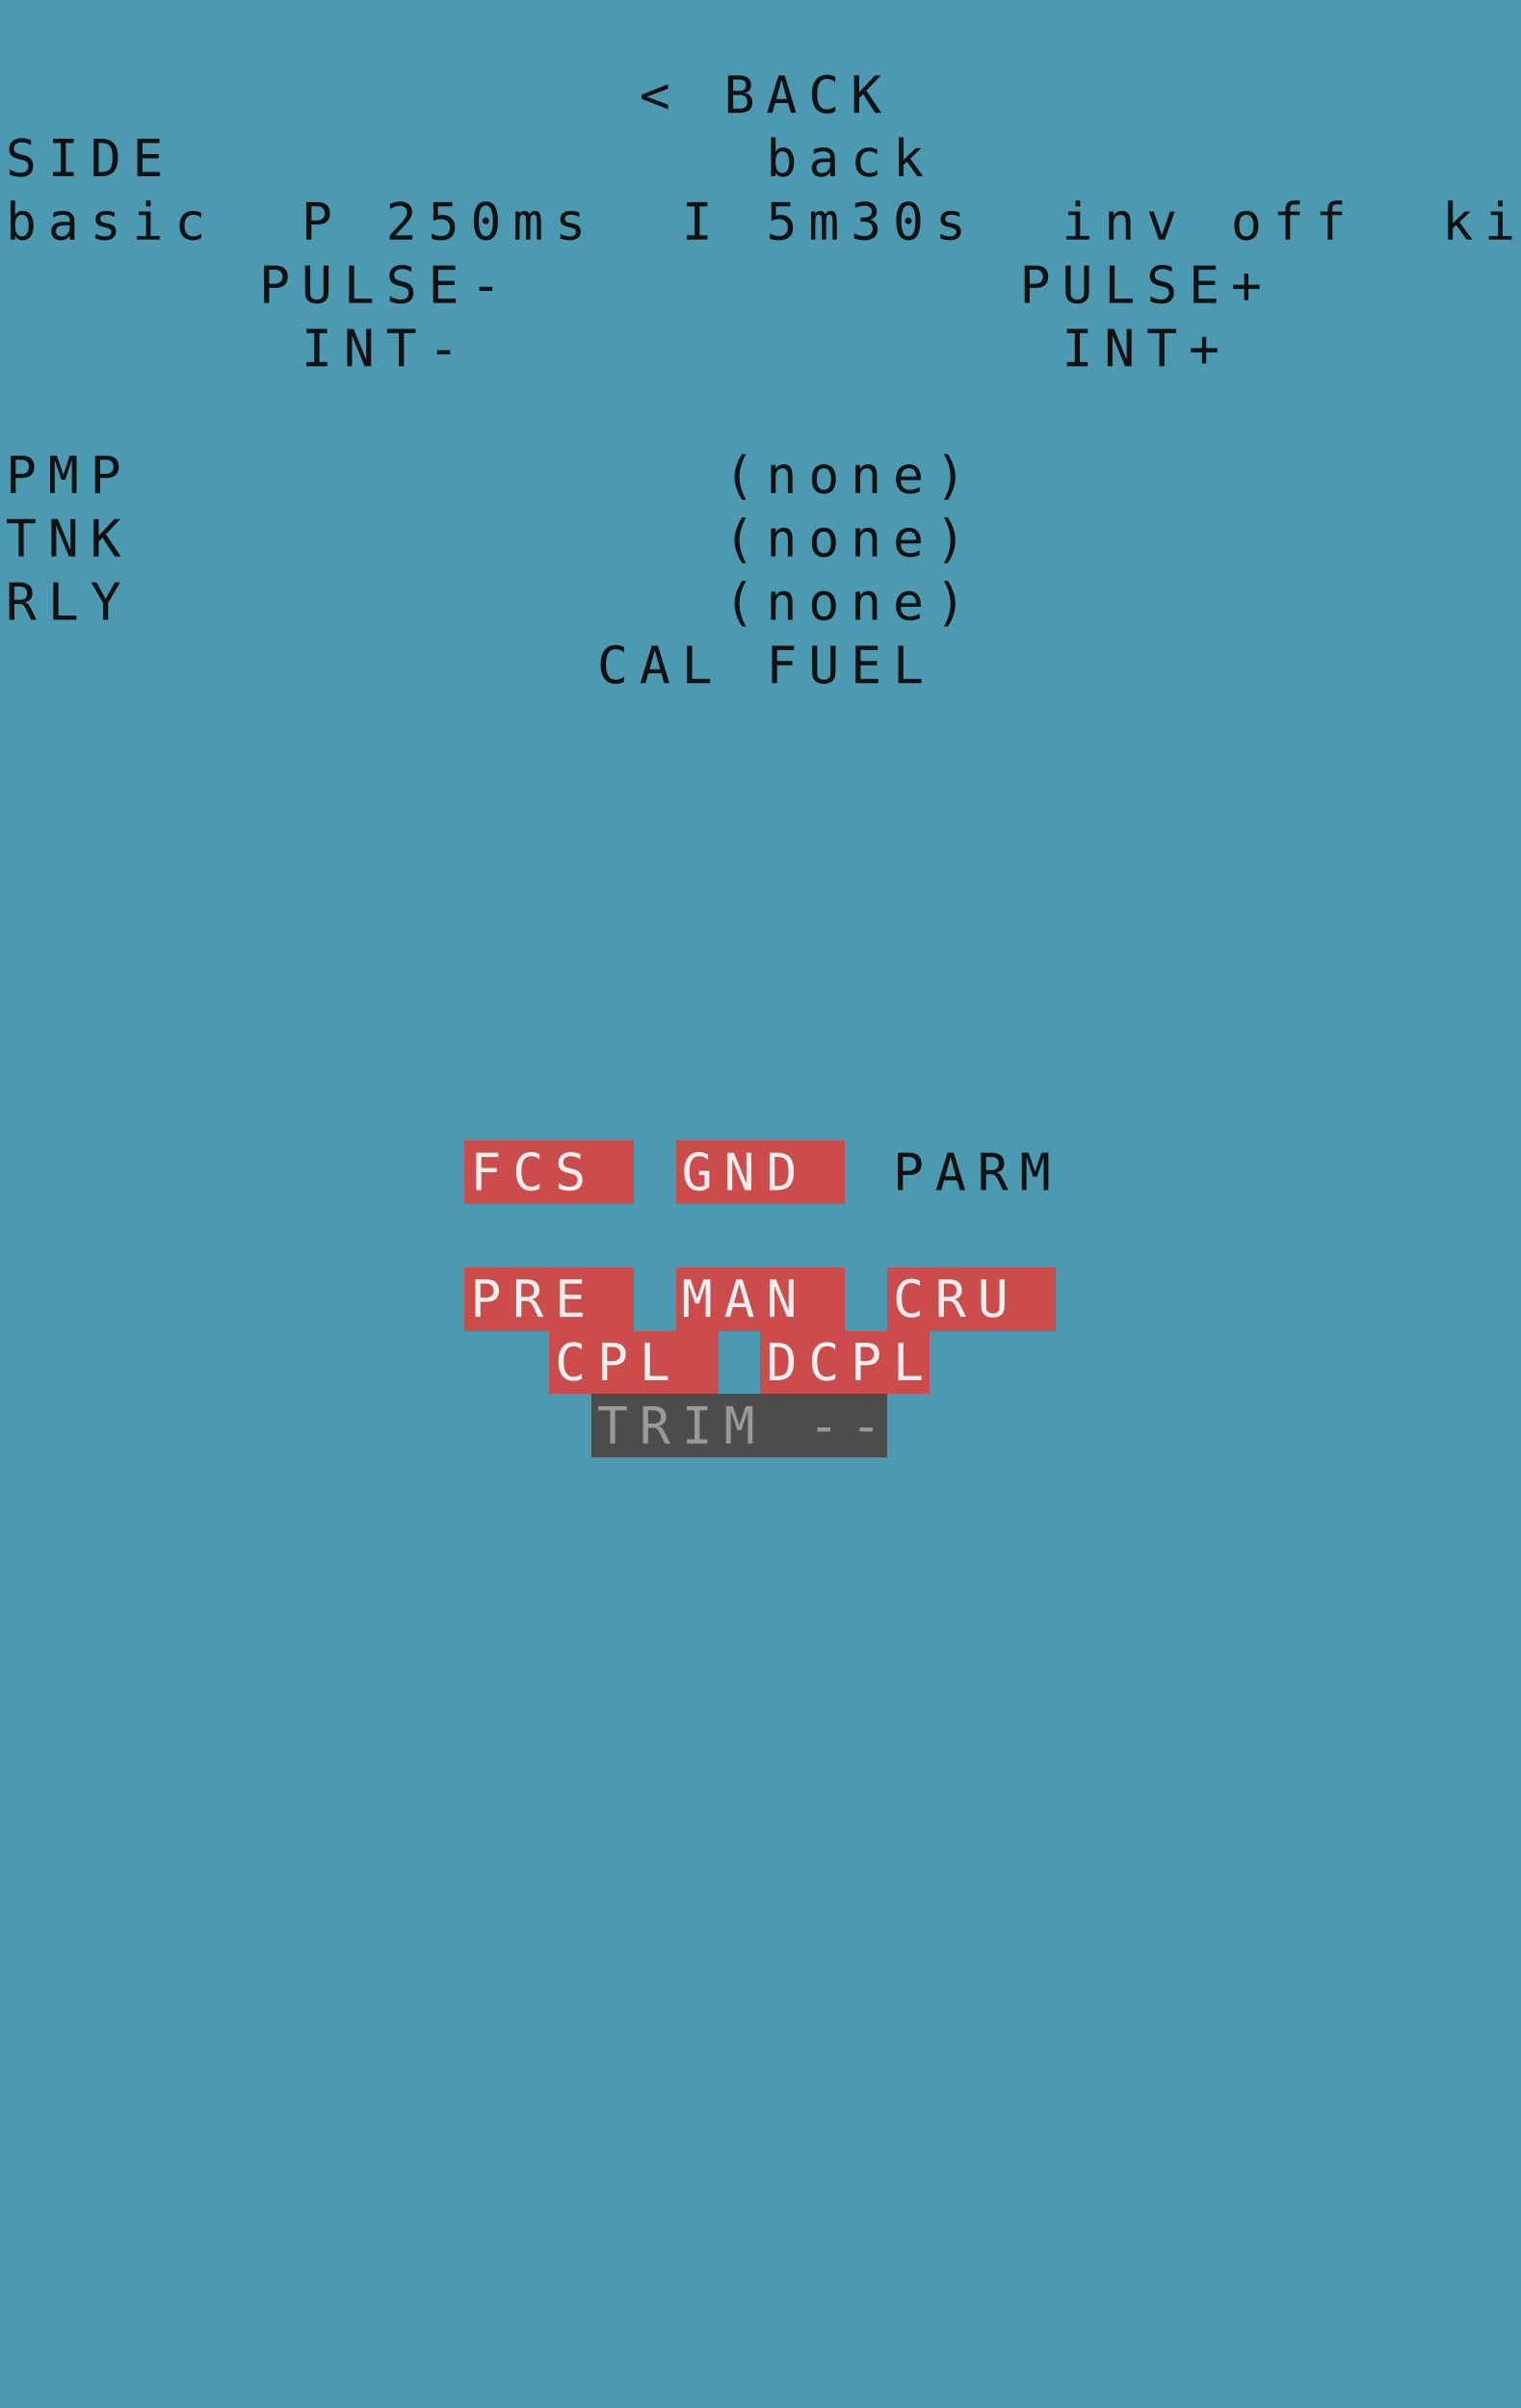
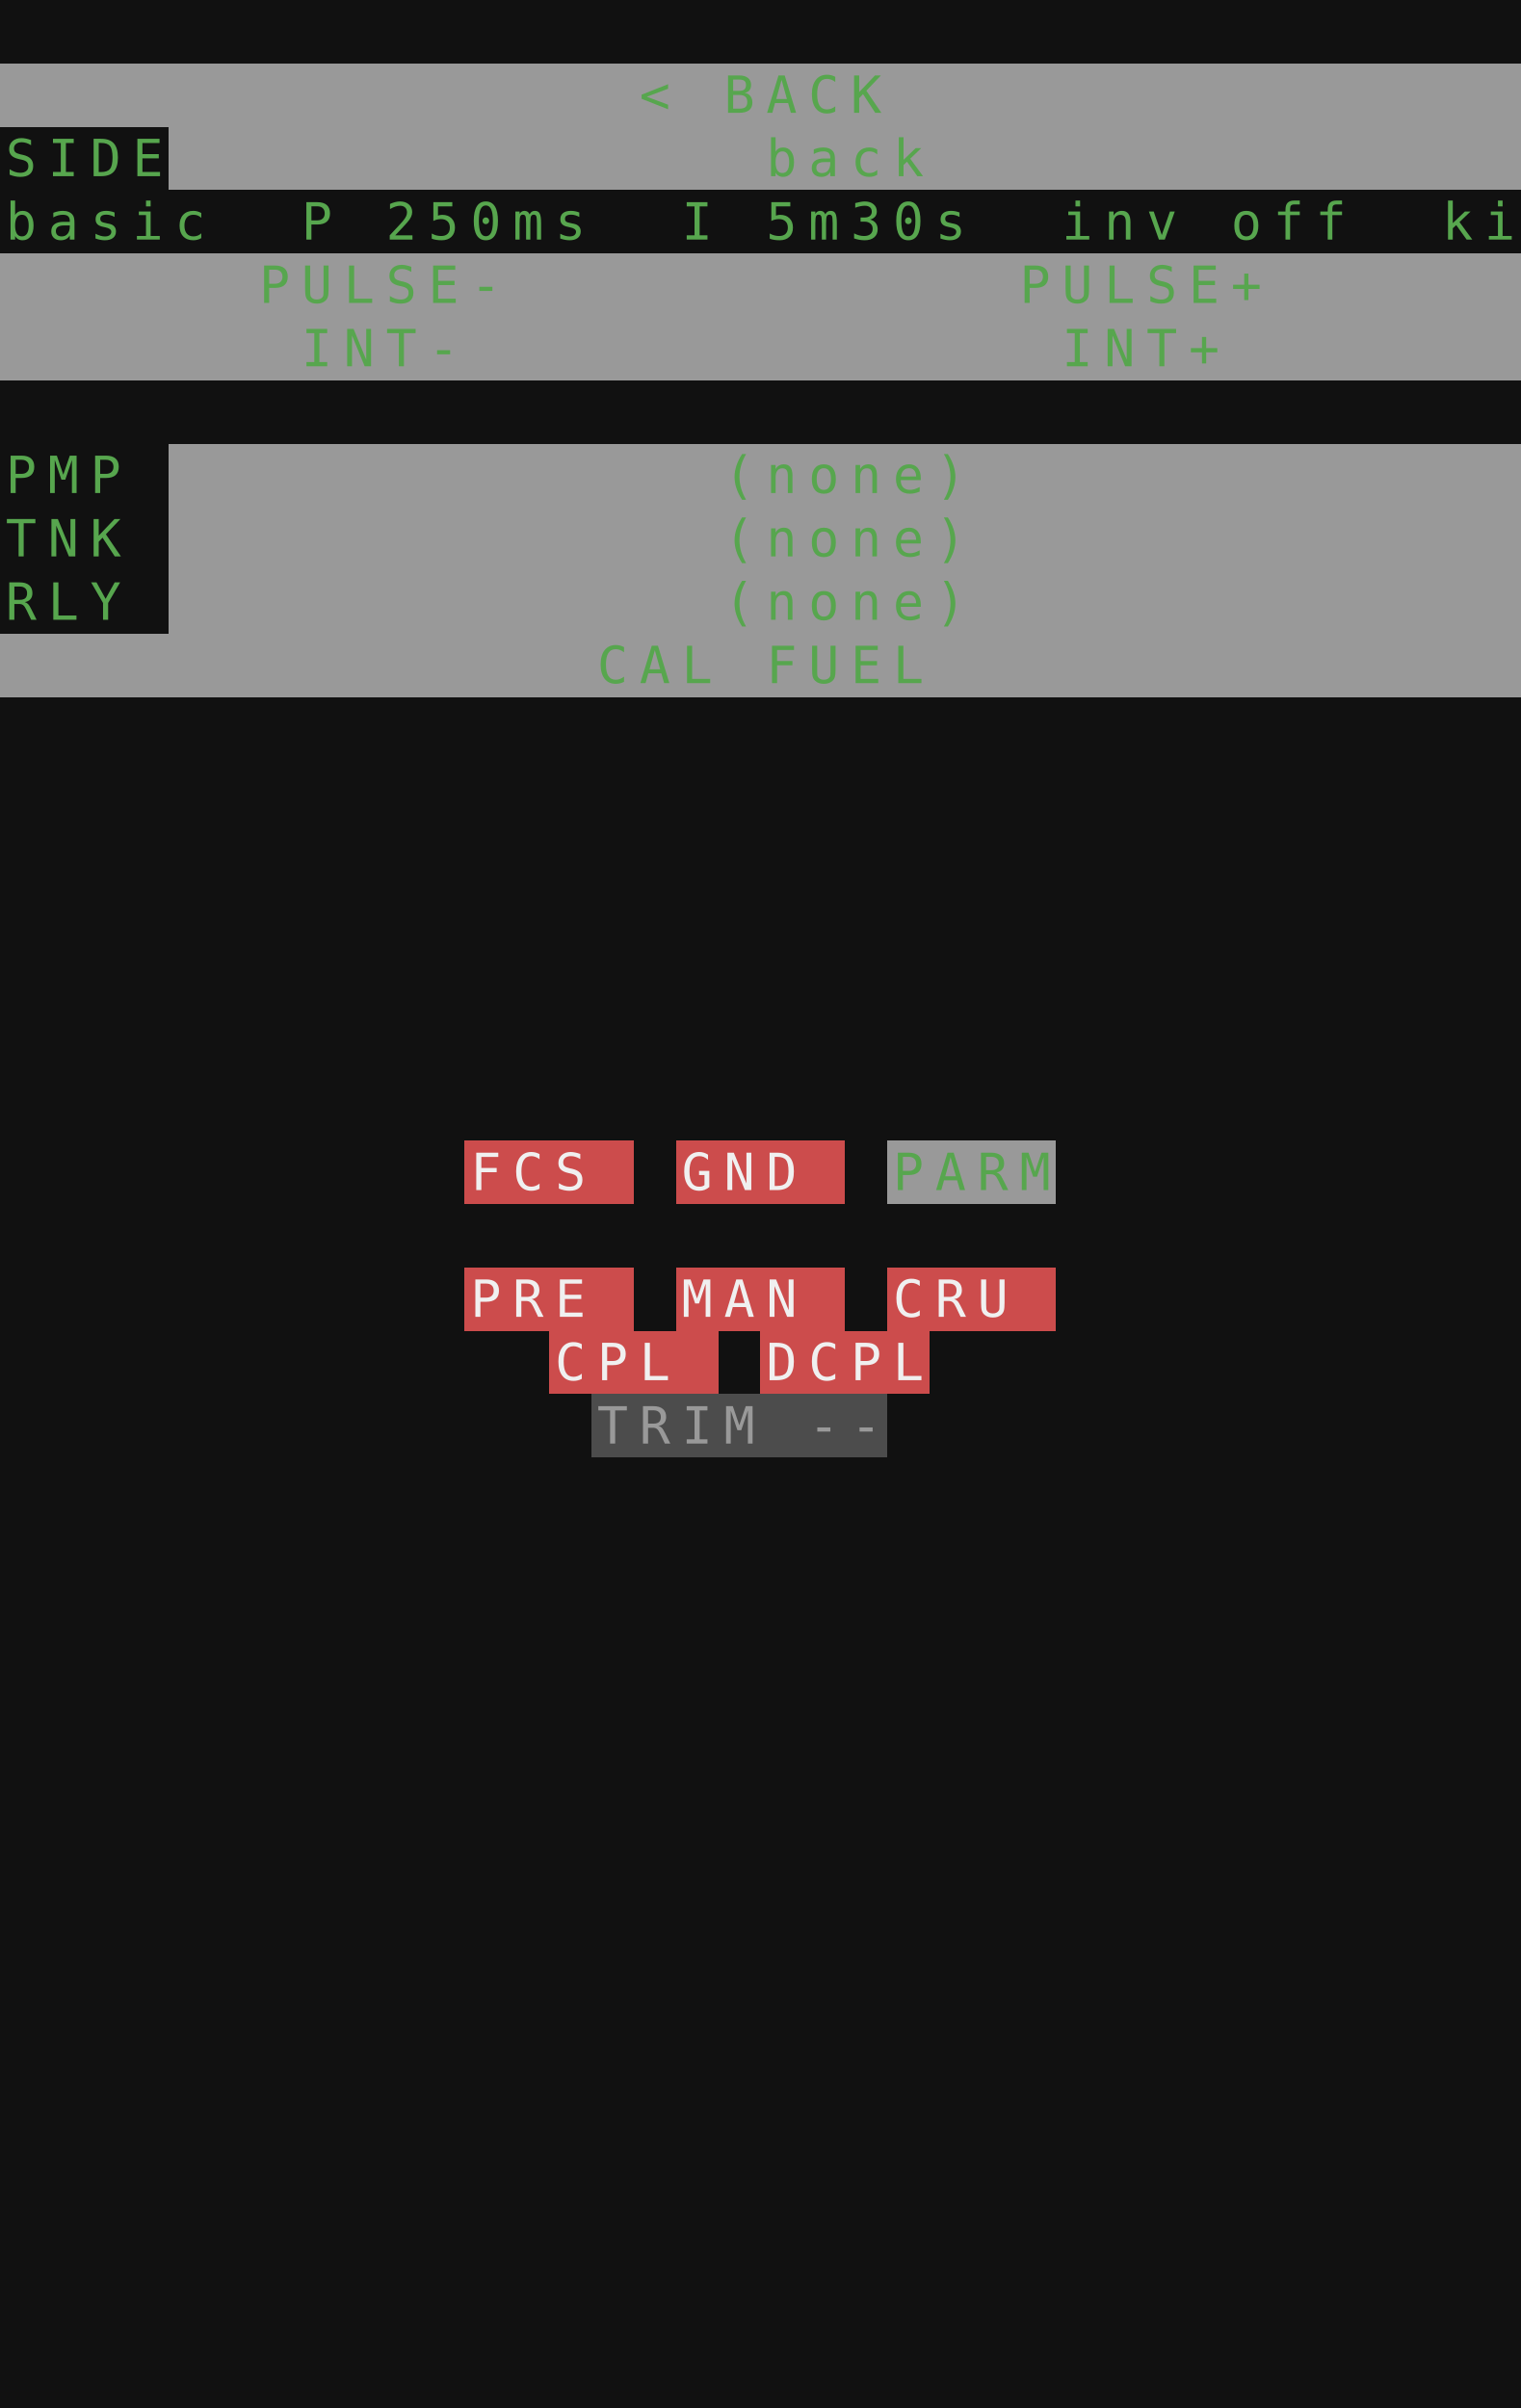
<svg xmlns="http://www.w3.org/2000/svg" width="504" height="798" viewBox="0 0 504 798" font-family="'DejaVu Sans Mono','Consolas',monospace" shape-rendering="crispEdges">
  <rect x="0" y="0" width="504" height="798" fill="#111111" />
-   <rect x="0" y="0" width="504" height="21" fill="#4c99b2" />
-   <rect x="0" y="21" width="504" height="21" fill="#4c99b2" />
-   <rect x="0" y="42" width="504" height="21" fill="#4c99b2" />
-   <rect x="0" y="63" width="504" height="21" fill="#4c99b2" />
-   <rect x="0" y="84" width="504" height="21" fill="#4c99b2" />
-   <rect x="0" y="105" width="504" height="21" fill="#4c99b2" />
-   <rect x="0" y="126" width="504" height="21" fill="#4c99b2" />
-   <rect x="0" y="147" width="504" height="21" fill="#4c99b2" />
-   <rect x="0" y="168" width="504" height="21" fill="#4c99b2" />
-   <rect x="0" y="189" width="504" height="21" fill="#4c99b2" />
-   <rect x="0" y="210" width="504" height="21" fill="#4c99b2" />
-   <rect x="0" y="231" width="504" height="21" fill="#4c99b2" />
-   <rect x="0" y="252" width="504" height="21" fill="#4c99b2" />
-   <rect x="0" y="273" width="504" height="21" fill="#4c99b2" />
-   <rect x="0" y="294" width="504" height="21" fill="#4c99b2" />
-   <rect x="0" y="315" width="504" height="21" fill="#4c99b2" />
-   <rect x="0" y="336" width="504" height="21" fill="#4c99b2" />
-   <rect x="0" y="357" width="504" height="21" fill="#4c99b2" />
-   <rect x="0" y="378" width="154" height="21" fill="#4c99b2" />
+   <rect x="0" y="0" width="504" height="21" fill="#111111" />
+   <rect x="0" y="21" width="504" height="21" fill="#999999" />
+   <rect x="0" y="42" width="56" height="21" fill="#111111" />
+   <rect x="56" y="42" width="448" height="21" fill="#999999" />
+   <rect x="0" y="63" width="504" height="21" fill="#111111" />
+   <rect x="0" y="84" width="504" height="21" fill="#999999" />
+   <rect x="0" y="105" width="504" height="21" fill="#999999" />
+   <rect x="0" y="126" width="504" height="21" fill="#111111" />
+   <rect x="0" y="147" width="56" height="21" fill="#111111" />
+   <rect x="56" y="147" width="448" height="21" fill="#999999" />
+   <rect x="0" y="168" width="56" height="21" fill="#111111" />
+   <rect x="56" y="168" width="448" height="21" fill="#999999" />
+   <rect x="0" y="189" width="56" height="21" fill="#111111" />
+   <rect x="56" y="189" width="448" height="21" fill="#999999" />
+   <rect x="0" y="210" width="504" height="21" fill="#999999" />
+   <rect x="0" y="231" width="504" height="21" fill="#111111" />
+   <rect x="0" y="252" width="504" height="21" fill="#111111" />
+   <rect x="0" y="273" width="504" height="21" fill="#111111" />
+   <rect x="0" y="294" width="504" height="21" fill="#111111" />
+   <rect x="0" y="315" width="504" height="21" fill="#111111" />
+   <rect x="0" y="336" width="504" height="21" fill="#111111" />
+   <rect x="0" y="357" width="504" height="21" fill="#111111" />
+   <rect x="0" y="378" width="154" height="21" fill="#111111" />
  <rect x="154" y="378" width="56" height="21" fill="#cc4c4c" />
-   <rect x="210" y="378" width="14" height="21" fill="#4c99b2" />
+   <rect x="210" y="378" width="14" height="21" fill="#111111" />
  <rect x="224" y="378" width="56" height="21" fill="#cc4c4c" />
-   <rect x="280" y="378" width="224" height="21" fill="#4c99b2" />
-   <rect x="0" y="399" width="504" height="21" fill="#4c99b2" />
-   <rect x="0" y="420" width="154" height="21" fill="#4c99b2" />
+   <rect x="280" y="378" width="14" height="21" fill="#111111" />
+   <rect x="294" y="378" width="56" height="21" fill="#999999" />
+   <rect x="350" y="378" width="154" height="21" fill="#111111" />
+   <rect x="0" y="399" width="504" height="21" fill="#111111" />
+   <rect x="0" y="420" width="154" height="21" fill="#111111" />
  <rect x="154" y="420" width="56" height="21" fill="#cc4c4c" />
-   <rect x="210" y="420" width="14" height="21" fill="#4c99b2" />
+   <rect x="210" y="420" width="14" height="21" fill="#111111" />
  <rect x="224" y="420" width="56" height="21" fill="#cc4c4c" />
-   <rect x="280" y="420" width="14" height="21" fill="#4c99b2" />
+   <rect x="280" y="420" width="14" height="21" fill="#111111" />
  <rect x="294" y="420" width="56" height="21" fill="#cc4c4c" />
-   <rect x="350" y="420" width="154" height="21" fill="#4c99b2" />
-   <rect x="0" y="441" width="182" height="21" fill="#4c99b2" />
+   <rect x="350" y="420" width="154" height="21" fill="#111111" />
+   <rect x="0" y="441" width="182" height="21" fill="#111111" />
  <rect x="182" y="441" width="56" height="21" fill="#cc4c4c" />
-   <rect x="238" y="441" width="14" height="21" fill="#4c99b2" />
+   <rect x="238" y="441" width="14" height="21" fill="#111111" />
  <rect x="252" y="441" width="56" height="21" fill="#cc4c4c" />
-   <rect x="308" y="441" width="196" height="21" fill="#4c99b2" />
-   <rect x="0" y="462" width="196" height="21" fill="#4c99b2" />
+   <rect x="308" y="441" width="196" height="21" fill="#111111" />
+   <rect x="0" y="462" width="196" height="21" fill="#111111" />
  <rect x="196" y="462" width="98" height="21" fill="#4c4c4c" />
-   <rect x="294" y="462" width="210" height="21" fill="#4c99b2" />
-   <rect x="0" y="483" width="504" height="21" fill="#4c99b2" />
-   <rect x="0" y="504" width="504" height="21" fill="#4c99b2" />
-   <rect x="0" y="525" width="504" height="21" fill="#4c99b2" />
-   <rect x="0" y="546" width="504" height="21" fill="#4c99b2" />
-   <rect x="0" y="567" width="504" height="21" fill="#4c99b2" />
-   <rect x="0" y="588" width="504" height="21" fill="#4c99b2" />
-   <rect x="0" y="609" width="504" height="21" fill="#4c99b2" />
-   <rect x="0" y="630" width="504" height="21" fill="#4c99b2" />
-   <rect x="0" y="651" width="504" height="21" fill="#4c99b2" />
-   <rect x="0" y="672" width="504" height="21" fill="#4c99b2" />
-   <rect x="0" y="693" width="504" height="21" fill="#4c99b2" />
-   <rect x="0" y="714" width="504" height="21" fill="#4c99b2" />
-   <rect x="0" y="735" width="504" height="21" fill="#4c99b2" />
-   <rect x="0" y="756" width="504" height="21" fill="#4c99b2" />
-   <rect x="0" y="777" width="504" height="21" fill="#4c99b2" />
-   <text x="217" y="31.5" fill="#111111" font-size="17" text-anchor="middle" dominant-baseline="central">&lt;</text>
-   <text x="245" y="31.5" fill="#111111" font-size="17" text-anchor="middle" dominant-baseline="central">B</text>
-   <text x="259" y="31.5" fill="#111111" font-size="17" text-anchor="middle" dominant-baseline="central">A</text>
-   <text x="273" y="31.5" fill="#111111" font-size="17" text-anchor="middle" dominant-baseline="central">C</text>
-   <text x="287" y="31.5" fill="#111111" font-size="17" text-anchor="middle" dominant-baseline="central">K</text>
-   <text x="7" y="52.5" fill="#111111" font-size="17" text-anchor="middle" dominant-baseline="central">S</text>
-   <text x="21" y="52.5" fill="#111111" font-size="17" text-anchor="middle" dominant-baseline="central">I</text>
-   <text x="35" y="52.5" fill="#111111" font-size="17" text-anchor="middle" dominant-baseline="central">D</text>
-   <text x="49" y="52.5" fill="#111111" font-size="17" text-anchor="middle" dominant-baseline="central">E</text>
-   <text x="259" y="52.5" fill="#111111" font-size="17" text-anchor="middle" dominant-baseline="central">b</text>
-   <text x="273" y="52.5" fill="#111111" font-size="17" text-anchor="middle" dominant-baseline="central">a</text>
-   <text x="287" y="52.5" fill="#111111" font-size="17" text-anchor="middle" dominant-baseline="central">c</text>
-   <text x="301" y="52.5" fill="#111111" font-size="17" text-anchor="middle" dominant-baseline="central">k</text>
-   <text x="7" y="73.5" fill="#111111" font-size="17" text-anchor="middle" dominant-baseline="central">b</text>
-   <text x="21" y="73.5" fill="#111111" font-size="17" text-anchor="middle" dominant-baseline="central">a</text>
-   <text x="35" y="73.5" fill="#111111" font-size="17" text-anchor="middle" dominant-baseline="central">s</text>
-   <text x="49" y="73.5" fill="#111111" font-size="17" text-anchor="middle" dominant-baseline="central">i</text>
-   <text x="63" y="73.5" fill="#111111" font-size="17" text-anchor="middle" dominant-baseline="central">c</text>
-   <text x="105" y="73.5" fill="#111111" font-size="17" text-anchor="middle" dominant-baseline="central">P</text>
-   <text x="133" y="73.5" fill="#111111" font-size="17" text-anchor="middle" dominant-baseline="central">2</text>
-   <text x="147" y="73.5" fill="#111111" font-size="17" text-anchor="middle" dominant-baseline="central">5</text>
-   <text x="161" y="73.5" fill="#111111" font-size="17" text-anchor="middle" dominant-baseline="central">0</text>
-   <text x="175" y="73.5" fill="#111111" font-size="17" text-anchor="middle" dominant-baseline="central">m</text>
-   <text x="189" y="73.5" fill="#111111" font-size="17" text-anchor="middle" dominant-baseline="central">s</text>
-   <text x="231" y="73.5" fill="#111111" font-size="17" text-anchor="middle" dominant-baseline="central">I</text>
-   <text x="259" y="73.5" fill="#111111" font-size="17" text-anchor="middle" dominant-baseline="central">5</text>
-   <text x="273" y="73.5" fill="#111111" font-size="17" text-anchor="middle" dominant-baseline="central">m</text>
-   <text x="287" y="73.5" fill="#111111" font-size="17" text-anchor="middle" dominant-baseline="central">3</text>
-   <text x="301" y="73.5" fill="#111111" font-size="17" text-anchor="middle" dominant-baseline="central">0</text>
-   <text x="315" y="73.5" fill="#111111" font-size="17" text-anchor="middle" dominant-baseline="central">s</text>
-   <text x="357" y="73.5" fill="#111111" font-size="17" text-anchor="middle" dominant-baseline="central">i</text>
-   <text x="371" y="73.5" fill="#111111" font-size="17" text-anchor="middle" dominant-baseline="central">n</text>
-   <text x="385" y="73.5" fill="#111111" font-size="17" text-anchor="middle" dominant-baseline="central">v</text>
-   <text x="413" y="73.5" fill="#111111" font-size="17" text-anchor="middle" dominant-baseline="central">o</text>
-   <text x="427" y="73.5" fill="#111111" font-size="17" text-anchor="middle" dominant-baseline="central">f</text>
-   <text x="441" y="73.5" fill="#111111" font-size="17" text-anchor="middle" dominant-baseline="central">f</text>
-   <text x="483" y="73.5" fill="#111111" font-size="17" text-anchor="middle" dominant-baseline="central">k</text>
-   <text x="497" y="73.5" fill="#111111" font-size="17" text-anchor="middle" dominant-baseline="central">i</text>
-   <text x="91" y="94.5" fill="#111111" font-size="17" text-anchor="middle" dominant-baseline="central">P</text>
-   <text x="105" y="94.5" fill="#111111" font-size="17" text-anchor="middle" dominant-baseline="central">U</text>
-   <text x="119" y="94.5" fill="#111111" font-size="17" text-anchor="middle" dominant-baseline="central">L</text>
-   <text x="133" y="94.5" fill="#111111" font-size="17" text-anchor="middle" dominant-baseline="central">S</text>
-   <text x="147" y="94.5" fill="#111111" font-size="17" text-anchor="middle" dominant-baseline="central">E</text>
-   <text x="161" y="94.5" fill="#111111" font-size="17" text-anchor="middle" dominant-baseline="central">-</text>
-   <text x="343" y="94.5" fill="#111111" font-size="17" text-anchor="middle" dominant-baseline="central">P</text>
-   <text x="357" y="94.5" fill="#111111" font-size="17" text-anchor="middle" dominant-baseline="central">U</text>
-   <text x="371" y="94.5" fill="#111111" font-size="17" text-anchor="middle" dominant-baseline="central">L</text>
-   <text x="385" y="94.5" fill="#111111" font-size="17" text-anchor="middle" dominant-baseline="central">S</text>
-   <text x="399" y="94.5" fill="#111111" font-size="17" text-anchor="middle" dominant-baseline="central">E</text>
-   <text x="413" y="94.5" fill="#111111" font-size="17" text-anchor="middle" dominant-baseline="central">+</text>
-   <text x="105" y="115.5" fill="#111111" font-size="17" text-anchor="middle" dominant-baseline="central">I</text>
-   <text x="119" y="115.5" fill="#111111" font-size="17" text-anchor="middle" dominant-baseline="central">N</text>
-   <text x="133" y="115.5" fill="#111111" font-size="17" text-anchor="middle" dominant-baseline="central">T</text>
-   <text x="147" y="115.5" fill="#111111" font-size="17" text-anchor="middle" dominant-baseline="central">-</text>
-   <text x="357" y="115.5" fill="#111111" font-size="17" text-anchor="middle" dominant-baseline="central">I</text>
-   <text x="371" y="115.5" fill="#111111" font-size="17" text-anchor="middle" dominant-baseline="central">N</text>
-   <text x="385" y="115.5" fill="#111111" font-size="17" text-anchor="middle" dominant-baseline="central">T</text>
-   <text x="399" y="115.5" fill="#111111" font-size="17" text-anchor="middle" dominant-baseline="central">+</text>
-   <text x="7" y="157.5" fill="#111111" font-size="17" text-anchor="middle" dominant-baseline="central">P</text>
-   <text x="21" y="157.5" fill="#111111" font-size="17" text-anchor="middle" dominant-baseline="central">M</text>
-   <text x="35" y="157.5" fill="#111111" font-size="17" text-anchor="middle" dominant-baseline="central">P</text>
-   <text x="245" y="157.5" fill="#111111" font-size="17" text-anchor="middle" dominant-baseline="central">(</text>
-   <text x="259" y="157.5" fill="#111111" font-size="17" text-anchor="middle" dominant-baseline="central">n</text>
-   <text x="273" y="157.5" fill="#111111" font-size="17" text-anchor="middle" dominant-baseline="central">o</text>
-   <text x="287" y="157.5" fill="#111111" font-size="17" text-anchor="middle" dominant-baseline="central">n</text>
-   <text x="301" y="157.5" fill="#111111" font-size="17" text-anchor="middle" dominant-baseline="central">e</text>
-   <text x="315" y="157.5" fill="#111111" font-size="17" text-anchor="middle" dominant-baseline="central">)</text>
-   <text x="7" y="178.5" fill="#111111" font-size="17" text-anchor="middle" dominant-baseline="central">T</text>
-   <text x="21" y="178.5" fill="#111111" font-size="17" text-anchor="middle" dominant-baseline="central">N</text>
-   <text x="35" y="178.5" fill="#111111" font-size="17" text-anchor="middle" dominant-baseline="central">K</text>
-   <text x="245" y="178.5" fill="#111111" font-size="17" text-anchor="middle" dominant-baseline="central">(</text>
-   <text x="259" y="178.5" fill="#111111" font-size="17" text-anchor="middle" dominant-baseline="central">n</text>
-   <text x="273" y="178.5" fill="#111111" font-size="17" text-anchor="middle" dominant-baseline="central">o</text>
-   <text x="287" y="178.5" fill="#111111" font-size="17" text-anchor="middle" dominant-baseline="central">n</text>
-   <text x="301" y="178.5" fill="#111111" font-size="17" text-anchor="middle" dominant-baseline="central">e</text>
-   <text x="315" y="178.5" fill="#111111" font-size="17" text-anchor="middle" dominant-baseline="central">)</text>
-   <text x="7" y="199.5" fill="#111111" font-size="17" text-anchor="middle" dominant-baseline="central">R</text>
-   <text x="21" y="199.5" fill="#111111" font-size="17" text-anchor="middle" dominant-baseline="central">L</text>
-   <text x="35" y="199.5" fill="#111111" font-size="17" text-anchor="middle" dominant-baseline="central">Y</text>
-   <text x="245" y="199.5" fill="#111111" font-size="17" text-anchor="middle" dominant-baseline="central">(</text>
-   <text x="259" y="199.5" fill="#111111" font-size="17" text-anchor="middle" dominant-baseline="central">n</text>
-   <text x="273" y="199.5" fill="#111111" font-size="17" text-anchor="middle" dominant-baseline="central">o</text>
-   <text x="287" y="199.5" fill="#111111" font-size="17" text-anchor="middle" dominant-baseline="central">n</text>
-   <text x="301" y="199.5" fill="#111111" font-size="17" text-anchor="middle" dominant-baseline="central">e</text>
-   <text x="315" y="199.5" fill="#111111" font-size="17" text-anchor="middle" dominant-baseline="central">)</text>
-   <text x="203" y="220.5" fill="#111111" font-size="17" text-anchor="middle" dominant-baseline="central">C</text>
-   <text x="217" y="220.5" fill="#111111" font-size="17" text-anchor="middle" dominant-baseline="central">A</text>
-   <text x="231" y="220.5" fill="#111111" font-size="17" text-anchor="middle" dominant-baseline="central">L</text>
-   <text x="259" y="220.5" fill="#111111" font-size="17" text-anchor="middle" dominant-baseline="central">F</text>
-   <text x="273" y="220.5" fill="#111111" font-size="17" text-anchor="middle" dominant-baseline="central">U</text>
-   <text x="287" y="220.5" fill="#111111" font-size="17" text-anchor="middle" dominant-baseline="central">E</text>
-   <text x="301" y="220.5" fill="#111111" font-size="17" text-anchor="middle" dominant-baseline="central">L</text>
+   <rect x="294" y="462" width="210" height="21" fill="#111111" />
+   <rect x="0" y="483" width="504" height="21" fill="#111111" />
+   <rect x="0" y="504" width="504" height="21" fill="#111111" />
+   <rect x="0" y="525" width="504" height="21" fill="#111111" />
+   <rect x="0" y="546" width="504" height="21" fill="#111111" />
+   <rect x="0" y="567" width="504" height="21" fill="#111111" />
+   <rect x="0" y="588" width="504" height="21" fill="#111111" />
+   <rect x="0" y="609" width="504" height="21" fill="#111111" />
+   <rect x="0" y="630" width="504" height="21" fill="#111111" />
+   <rect x="0" y="651" width="504" height="21" fill="#111111" />
+   <rect x="0" y="672" width="504" height="21" fill="#111111" />
+   <rect x="0" y="693" width="504" height="21" fill="#111111" />
+   <rect x="0" y="714" width="504" height="21" fill="#111111" />
+   <rect x="0" y="735" width="504" height="21" fill="#111111" />
+   <rect x="0" y="756" width="504" height="21" fill="#111111" />
+   <rect x="0" y="777" width="504" height="21" fill="#111111" />
+   <text x="217" y="31.5" fill="#57a64e" font-size="17" text-anchor="middle" dominant-baseline="central">&lt;</text>
+   <text x="245" y="31.5" fill="#57a64e" font-size="17" text-anchor="middle" dominant-baseline="central">B</text>
+   <text x="259" y="31.5" fill="#57a64e" font-size="17" text-anchor="middle" dominant-baseline="central">A</text>
+   <text x="273" y="31.5" fill="#57a64e" font-size="17" text-anchor="middle" dominant-baseline="central">C</text>
+   <text x="287" y="31.5" fill="#57a64e" font-size="17" text-anchor="middle" dominant-baseline="central">K</text>
+   <text x="7" y="52.5" fill="#57a64e" font-size="17" text-anchor="middle" dominant-baseline="central">S</text>
+   <text x="21" y="52.5" fill="#57a64e" font-size="17" text-anchor="middle" dominant-baseline="central">I</text>
+   <text x="35" y="52.5" fill="#57a64e" font-size="17" text-anchor="middle" dominant-baseline="central">D</text>
+   <text x="49" y="52.5" fill="#57a64e" font-size="17" text-anchor="middle" dominant-baseline="central">E</text>
+   <text x="259" y="52.5" fill="#57a64e" font-size="17" text-anchor="middle" dominant-baseline="central">b</text>
+   <text x="273" y="52.5" fill="#57a64e" font-size="17" text-anchor="middle" dominant-baseline="central">a</text>
+   <text x="287" y="52.5" fill="#57a64e" font-size="17" text-anchor="middle" dominant-baseline="central">c</text>
+   <text x="301" y="52.5" fill="#57a64e" font-size="17" text-anchor="middle" dominant-baseline="central">k</text>
+   <text x="7" y="73.5" fill="#57a64e" font-size="17" text-anchor="middle" dominant-baseline="central">b</text>
+   <text x="21" y="73.5" fill="#57a64e" font-size="17" text-anchor="middle" dominant-baseline="central">a</text>
+   <text x="35" y="73.5" fill="#57a64e" font-size="17" text-anchor="middle" dominant-baseline="central">s</text>
+   <text x="49" y="73.5" fill="#57a64e" font-size="17" text-anchor="middle" dominant-baseline="central">i</text>
+   <text x="63" y="73.5" fill="#57a64e" font-size="17" text-anchor="middle" dominant-baseline="central">c</text>
+   <text x="105" y="73.5" fill="#57a64e" font-size="17" text-anchor="middle" dominant-baseline="central">P</text>
+   <text x="133" y="73.5" fill="#57a64e" font-size="17" text-anchor="middle" dominant-baseline="central">2</text>
+   <text x="147" y="73.5" fill="#57a64e" font-size="17" text-anchor="middle" dominant-baseline="central">5</text>
+   <text x="161" y="73.5" fill="#57a64e" font-size="17" text-anchor="middle" dominant-baseline="central">0</text>
+   <text x="175" y="73.5" fill="#57a64e" font-size="17" text-anchor="middle" dominant-baseline="central">m</text>
+   <text x="189" y="73.5" fill="#57a64e" font-size="17" text-anchor="middle" dominant-baseline="central">s</text>
+   <text x="231" y="73.5" fill="#57a64e" font-size="17" text-anchor="middle" dominant-baseline="central">I</text>
+   <text x="259" y="73.5" fill="#57a64e" font-size="17" text-anchor="middle" dominant-baseline="central">5</text>
+   <text x="273" y="73.5" fill="#57a64e" font-size="17" text-anchor="middle" dominant-baseline="central">m</text>
+   <text x="287" y="73.5" fill="#57a64e" font-size="17" text-anchor="middle" dominant-baseline="central">3</text>
+   <text x="301" y="73.5" fill="#57a64e" font-size="17" text-anchor="middle" dominant-baseline="central">0</text>
+   <text x="315" y="73.5" fill="#57a64e" font-size="17" text-anchor="middle" dominant-baseline="central">s</text>
+   <text x="357" y="73.5" fill="#57a64e" font-size="17" text-anchor="middle" dominant-baseline="central">i</text>
+   <text x="371" y="73.5" fill="#57a64e" font-size="17" text-anchor="middle" dominant-baseline="central">n</text>
+   <text x="385" y="73.5" fill="#57a64e" font-size="17" text-anchor="middle" dominant-baseline="central">v</text>
+   <text x="413" y="73.5" fill="#57a64e" font-size="17" text-anchor="middle" dominant-baseline="central">o</text>
+   <text x="427" y="73.5" fill="#57a64e" font-size="17" text-anchor="middle" dominant-baseline="central">f</text>
+   <text x="441" y="73.5" fill="#57a64e" font-size="17" text-anchor="middle" dominant-baseline="central">f</text>
+   <text x="483" y="73.5" fill="#57a64e" font-size="17" text-anchor="middle" dominant-baseline="central">k</text>
+   <text x="497" y="73.5" fill="#57a64e" font-size="17" text-anchor="middle" dominant-baseline="central">i</text>
+   <text x="91" y="94.5" fill="#57a64e" font-size="17" text-anchor="middle" dominant-baseline="central">P</text>
+   <text x="105" y="94.5" fill="#57a64e" font-size="17" text-anchor="middle" dominant-baseline="central">U</text>
+   <text x="119" y="94.5" fill="#57a64e" font-size="17" text-anchor="middle" dominant-baseline="central">L</text>
+   <text x="133" y="94.5" fill="#57a64e" font-size="17" text-anchor="middle" dominant-baseline="central">S</text>
+   <text x="147" y="94.5" fill="#57a64e" font-size="17" text-anchor="middle" dominant-baseline="central">E</text>
+   <text x="161" y="94.5" fill="#57a64e" font-size="17" text-anchor="middle" dominant-baseline="central">-</text>
+   <text x="343" y="94.5" fill="#57a64e" font-size="17" text-anchor="middle" dominant-baseline="central">P</text>
+   <text x="357" y="94.5" fill="#57a64e" font-size="17" text-anchor="middle" dominant-baseline="central">U</text>
+   <text x="371" y="94.5" fill="#57a64e" font-size="17" text-anchor="middle" dominant-baseline="central">L</text>
+   <text x="385" y="94.5" fill="#57a64e" font-size="17" text-anchor="middle" dominant-baseline="central">S</text>
+   <text x="399" y="94.5" fill="#57a64e" font-size="17" text-anchor="middle" dominant-baseline="central">E</text>
+   <text x="413" y="94.5" fill="#57a64e" font-size="17" text-anchor="middle" dominant-baseline="central">+</text>
+   <text x="105" y="115.5" fill="#57a64e" font-size="17" text-anchor="middle" dominant-baseline="central">I</text>
+   <text x="119" y="115.5" fill="#57a64e" font-size="17" text-anchor="middle" dominant-baseline="central">N</text>
+   <text x="133" y="115.5" fill="#57a64e" font-size="17" text-anchor="middle" dominant-baseline="central">T</text>
+   <text x="147" y="115.5" fill="#57a64e" font-size="17" text-anchor="middle" dominant-baseline="central">-</text>
+   <text x="357" y="115.5" fill="#57a64e" font-size="17" text-anchor="middle" dominant-baseline="central">I</text>
+   <text x="371" y="115.5" fill="#57a64e" font-size="17" text-anchor="middle" dominant-baseline="central">N</text>
+   <text x="385" y="115.5" fill="#57a64e" font-size="17" text-anchor="middle" dominant-baseline="central">T</text>
+   <text x="399" y="115.5" fill="#57a64e" font-size="17" text-anchor="middle" dominant-baseline="central">+</text>
+   <text x="7" y="157.5" fill="#57a64e" font-size="17" text-anchor="middle" dominant-baseline="central">P</text>
+   <text x="21" y="157.5" fill="#57a64e" font-size="17" text-anchor="middle" dominant-baseline="central">M</text>
+   <text x="35" y="157.5" fill="#57a64e" font-size="17" text-anchor="middle" dominant-baseline="central">P</text>
+   <text x="245" y="157.5" fill="#57a64e" font-size="17" text-anchor="middle" dominant-baseline="central">(</text>
+   <text x="259" y="157.5" fill="#57a64e" font-size="17" text-anchor="middle" dominant-baseline="central">n</text>
+   <text x="273" y="157.5" fill="#57a64e" font-size="17" text-anchor="middle" dominant-baseline="central">o</text>
+   <text x="287" y="157.5" fill="#57a64e" font-size="17" text-anchor="middle" dominant-baseline="central">n</text>
+   <text x="301" y="157.5" fill="#57a64e" font-size="17" text-anchor="middle" dominant-baseline="central">e</text>
+   <text x="315" y="157.5" fill="#57a64e" font-size="17" text-anchor="middle" dominant-baseline="central">)</text>
+   <text x="7" y="178.5" fill="#57a64e" font-size="17" text-anchor="middle" dominant-baseline="central">T</text>
+   <text x="21" y="178.5" fill="#57a64e" font-size="17" text-anchor="middle" dominant-baseline="central">N</text>
+   <text x="35" y="178.5" fill="#57a64e" font-size="17" text-anchor="middle" dominant-baseline="central">K</text>
+   <text x="245" y="178.5" fill="#57a64e" font-size="17" text-anchor="middle" dominant-baseline="central">(</text>
+   <text x="259" y="178.5" fill="#57a64e" font-size="17" text-anchor="middle" dominant-baseline="central">n</text>
+   <text x="273" y="178.5" fill="#57a64e" font-size="17" text-anchor="middle" dominant-baseline="central">o</text>
+   <text x="287" y="178.5" fill="#57a64e" font-size="17" text-anchor="middle" dominant-baseline="central">n</text>
+   <text x="301" y="178.5" fill="#57a64e" font-size="17" text-anchor="middle" dominant-baseline="central">e</text>
+   <text x="315" y="178.5" fill="#57a64e" font-size="17" text-anchor="middle" dominant-baseline="central">)</text>
+   <text x="7" y="199.5" fill="#57a64e" font-size="17" text-anchor="middle" dominant-baseline="central">R</text>
+   <text x="21" y="199.5" fill="#57a64e" font-size="17" text-anchor="middle" dominant-baseline="central">L</text>
+   <text x="35" y="199.5" fill="#57a64e" font-size="17" text-anchor="middle" dominant-baseline="central">Y</text>
+   <text x="245" y="199.5" fill="#57a64e" font-size="17" text-anchor="middle" dominant-baseline="central">(</text>
+   <text x="259" y="199.5" fill="#57a64e" font-size="17" text-anchor="middle" dominant-baseline="central">n</text>
+   <text x="273" y="199.5" fill="#57a64e" font-size="17" text-anchor="middle" dominant-baseline="central">o</text>
+   <text x="287" y="199.5" fill="#57a64e" font-size="17" text-anchor="middle" dominant-baseline="central">n</text>
+   <text x="301" y="199.5" fill="#57a64e" font-size="17" text-anchor="middle" dominant-baseline="central">e</text>
+   <text x="315" y="199.5" fill="#57a64e" font-size="17" text-anchor="middle" dominant-baseline="central">)</text>
+   <text x="203" y="220.5" fill="#57a64e" font-size="17" text-anchor="middle" dominant-baseline="central">C</text>
+   <text x="217" y="220.5" fill="#57a64e" font-size="17" text-anchor="middle" dominant-baseline="central">A</text>
+   <text x="231" y="220.5" fill="#57a64e" font-size="17" text-anchor="middle" dominant-baseline="central">L</text>
+   <text x="259" y="220.5" fill="#57a64e" font-size="17" text-anchor="middle" dominant-baseline="central">F</text>
+   <text x="273" y="220.5" fill="#57a64e" font-size="17" text-anchor="middle" dominant-baseline="central">U</text>
+   <text x="287" y="220.5" fill="#57a64e" font-size="17" text-anchor="middle" dominant-baseline="central">E</text>
+   <text x="301" y="220.5" fill="#57a64e" font-size="17" text-anchor="middle" dominant-baseline="central">L</text>
  <text x="161" y="388.5" fill="#f0f0f0" font-size="17" text-anchor="middle" dominant-baseline="central">F</text>
  <text x="175" y="388.5" fill="#f0f0f0" font-size="17" text-anchor="middle" dominant-baseline="central">C</text>
  <text x="189" y="388.5" fill="#f0f0f0" font-size="17" text-anchor="middle" dominant-baseline="central">S</text>
  <text x="231" y="388.5" fill="#f0f0f0" font-size="17" text-anchor="middle" dominant-baseline="central">G</text>
  <text x="245" y="388.5" fill="#f0f0f0" font-size="17" text-anchor="middle" dominant-baseline="central">N</text>
  <text x="259" y="388.5" fill="#f0f0f0" font-size="17" text-anchor="middle" dominant-baseline="central">D</text>
-   <text x="301" y="388.5" fill="#111111" font-size="17" text-anchor="middle" dominant-baseline="central">P</text>
-   <text x="315" y="388.5" fill="#111111" font-size="17" text-anchor="middle" dominant-baseline="central">A</text>
-   <text x="329" y="388.5" fill="#111111" font-size="17" text-anchor="middle" dominant-baseline="central">R</text>
-   <text x="343" y="388.5" fill="#111111" font-size="17" text-anchor="middle" dominant-baseline="central">M</text>
+   <text x="301" y="388.5" fill="#57a64e" font-size="17" text-anchor="middle" dominant-baseline="central">P</text>
+   <text x="315" y="388.5" fill="#57a64e" font-size="17" text-anchor="middle" dominant-baseline="central">A</text>
+   <text x="329" y="388.5" fill="#57a64e" font-size="17" text-anchor="middle" dominant-baseline="central">R</text>
+   <text x="343" y="388.5" fill="#57a64e" font-size="17" text-anchor="middle" dominant-baseline="central">M</text>
  <text x="161" y="430.5" fill="#f0f0f0" font-size="17" text-anchor="middle" dominant-baseline="central">P</text>
  <text x="175" y="430.5" fill="#f0f0f0" font-size="17" text-anchor="middle" dominant-baseline="central">R</text>
  <text x="189" y="430.5" fill="#f0f0f0" font-size="17" text-anchor="middle" dominant-baseline="central">E</text>
  <text x="231" y="430.5" fill="#f0f0f0" font-size="17" text-anchor="middle" dominant-baseline="central">M</text>
  <text x="245" y="430.5" fill="#f0f0f0" font-size="17" text-anchor="middle" dominant-baseline="central">A</text>
  <text x="259" y="430.5" fill="#f0f0f0" font-size="17" text-anchor="middle" dominant-baseline="central">N</text>
  <text x="301" y="430.5" fill="#f0f0f0" font-size="17" text-anchor="middle" dominant-baseline="central">C</text>
  <text x="315" y="430.5" fill="#f0f0f0" font-size="17" text-anchor="middle" dominant-baseline="central">R</text>
  <text x="329" y="430.5" fill="#f0f0f0" font-size="17" text-anchor="middle" dominant-baseline="central">U</text>
  <text x="189" y="451.5" fill="#f0f0f0" font-size="17" text-anchor="middle" dominant-baseline="central">C</text>
  <text x="203" y="451.5" fill="#f0f0f0" font-size="17" text-anchor="middle" dominant-baseline="central">P</text>
  <text x="217" y="451.5" fill="#f0f0f0" font-size="17" text-anchor="middle" dominant-baseline="central">L</text>
  <text x="259" y="451.5" fill="#f0f0f0" font-size="17" text-anchor="middle" dominant-baseline="central">D</text>
  <text x="273" y="451.5" fill="#f0f0f0" font-size="17" text-anchor="middle" dominant-baseline="central">C</text>
  <text x="287" y="451.5" fill="#f0f0f0" font-size="17" text-anchor="middle" dominant-baseline="central">P</text>
  <text x="301" y="451.5" fill="#f0f0f0" font-size="17" text-anchor="middle" dominant-baseline="central">L</text>
  <text x="203" y="472.5" fill="#999999" font-size="17" text-anchor="middle" dominant-baseline="central">T</text>
  <text x="217" y="472.5" fill="#999999" font-size="17" text-anchor="middle" dominant-baseline="central">R</text>
  <text x="231" y="472.5" fill="#999999" font-size="17" text-anchor="middle" dominant-baseline="central">I</text>
  <text x="245" y="472.5" fill="#999999" font-size="17" text-anchor="middle" dominant-baseline="central">M</text>
  <text x="273" y="472.5" fill="#999999" font-size="17" text-anchor="middle" dominant-baseline="central">-</text>
  <text x="287" y="472.5" fill="#999999" font-size="17" text-anchor="middle" dominant-baseline="central">-</text>
</svg>
